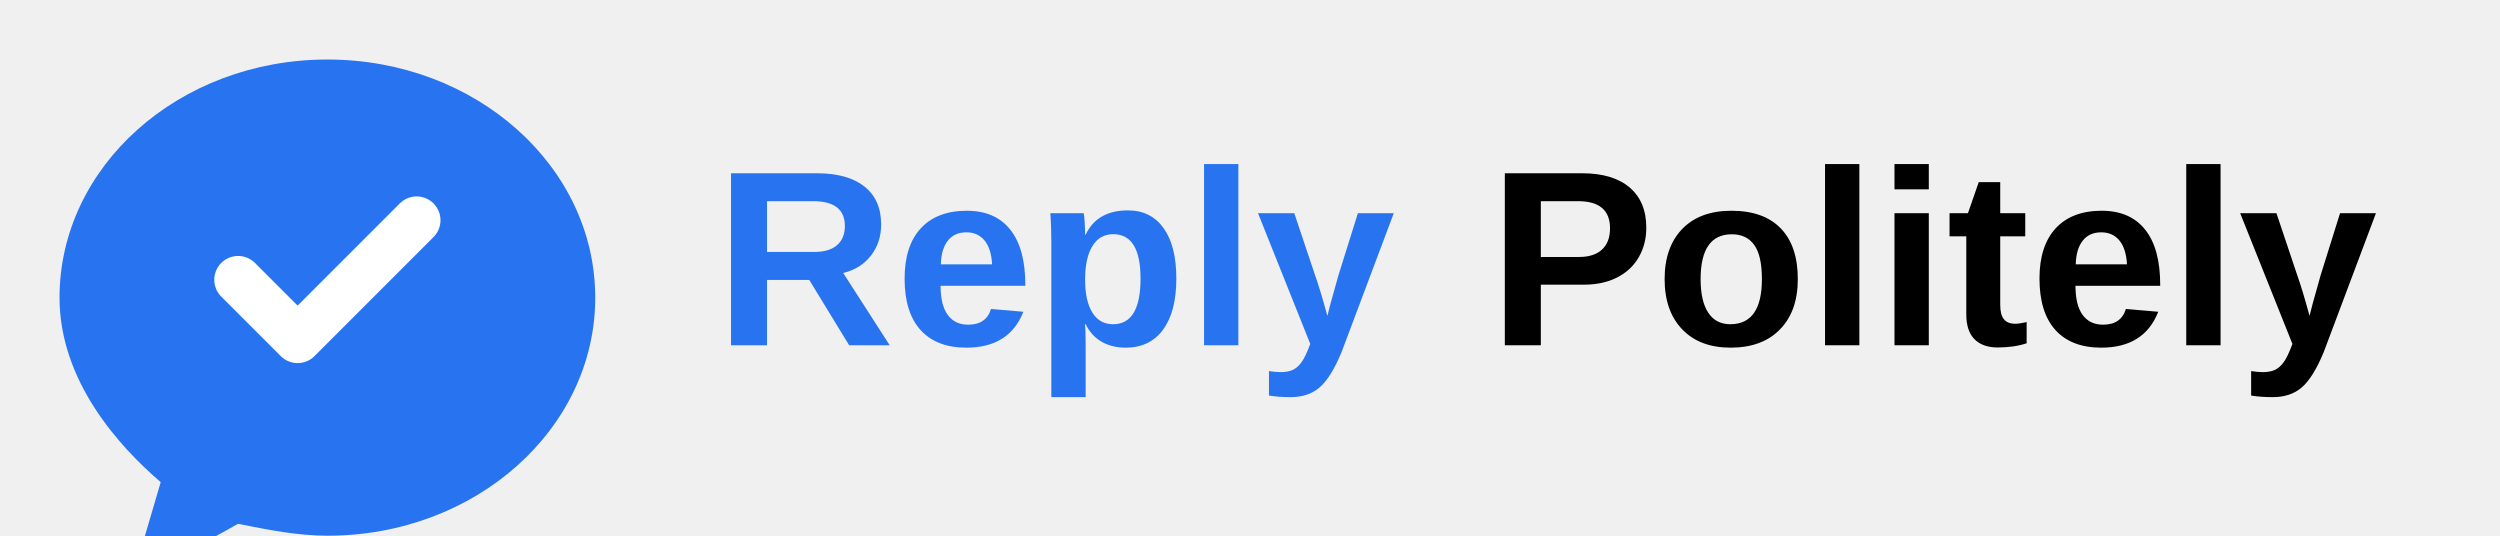
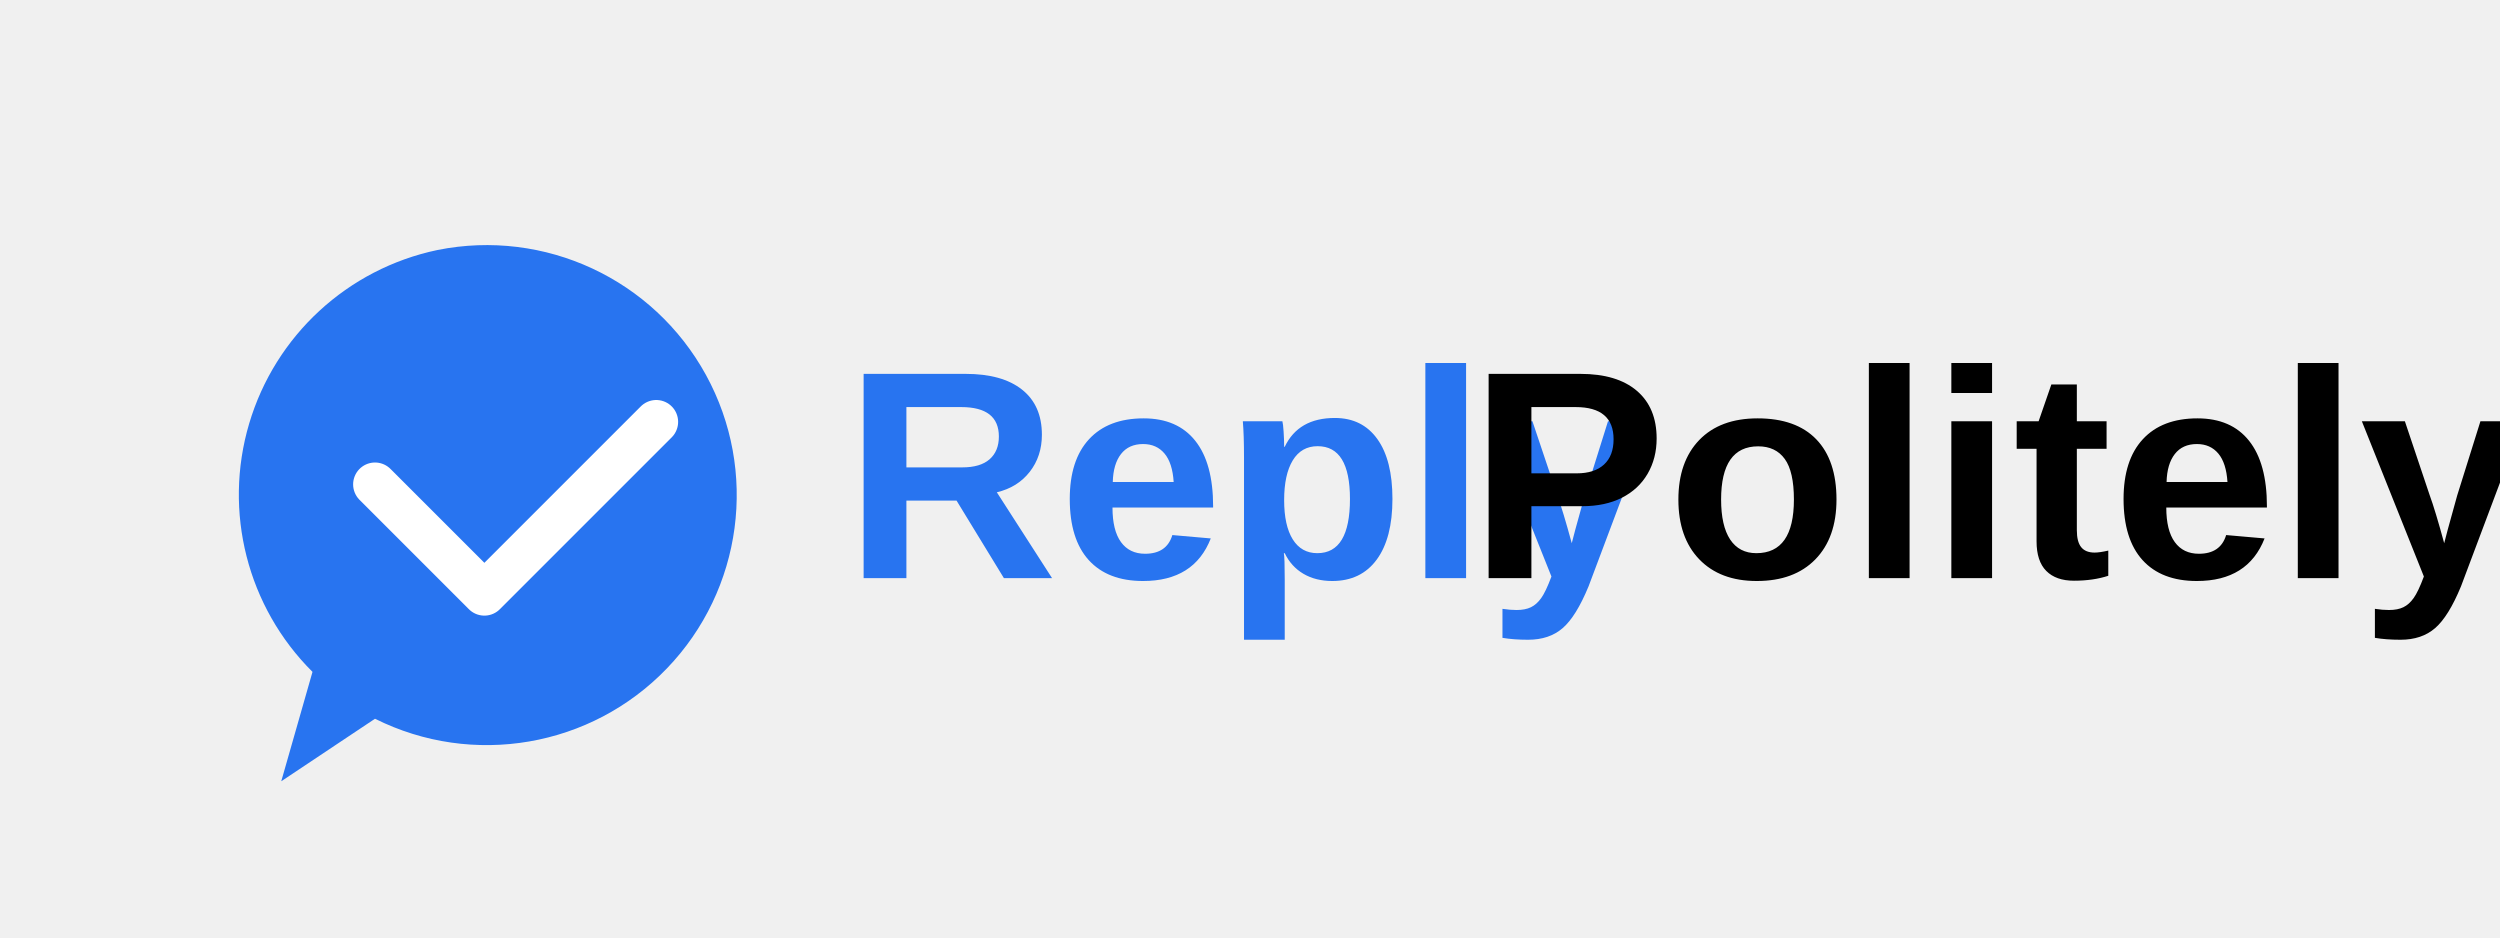
- <svg xmlns="http://www.w3.org/2000/svg" width="420" height="90" viewBox="0 0 420 90">
-   <style>
-     .text-blue { fill: #2874f0; font-weight: 700; }
-     .text-black { fill: #000000; font-weight: 700; }
-     .font { font-family: Arial, Helvetica, sans-serif; font-size: 42px; }
-   </style>
-   <g transform="translate(10, 10)">
-     <path fill="#2874f0" d="M45 0c25 0 45 18 45 40s-20 40-45 40c-5 0-10-1-15-2l-18 10 5-17C10 65 0 54 0 40 0 18 20 0 45 0z" />
-     <path fill="none" stroke="#ffffff" stroke-width="8" stroke-linecap="round" stroke-linejoin="round" d="M30 37l10 10 20-20" />
-   </g>
-   <text x="120" y="58" class="font text-blue">Reply</text>
-   <text x="250" y="58" class="font text-black">Politely</text>
+ <svg xmlns="http://www.w3.org/2000/svg" width="800" height="300" viewBox="0 0 800 300">
+   <rect width="800" height="300" fill="none" />
+   <path d="M140 80            a80 80 0 1 1 -20 150            l-30 20            10 -35            a80 80 0 0 1 40 -135z" fill="#2874f0" />
+   <path d="M120 155l35 35 55 -55" stroke="#ffffff" stroke-width="14" fill="none" stroke-linecap="round" stroke-linejoin="round" />
+   <text x="270" y="185" font-family="Arial, Helvetica, sans-serif" font-weight="700" font-size="95" fill="#2874f0">
+     Reply
+   </text>
+   <text x="470" y="185" font-family="Arial, Helvetica, sans-serif" font-weight="700" font-size="95" fill="#000000">
+     Politely
+   </text>
</svg>
